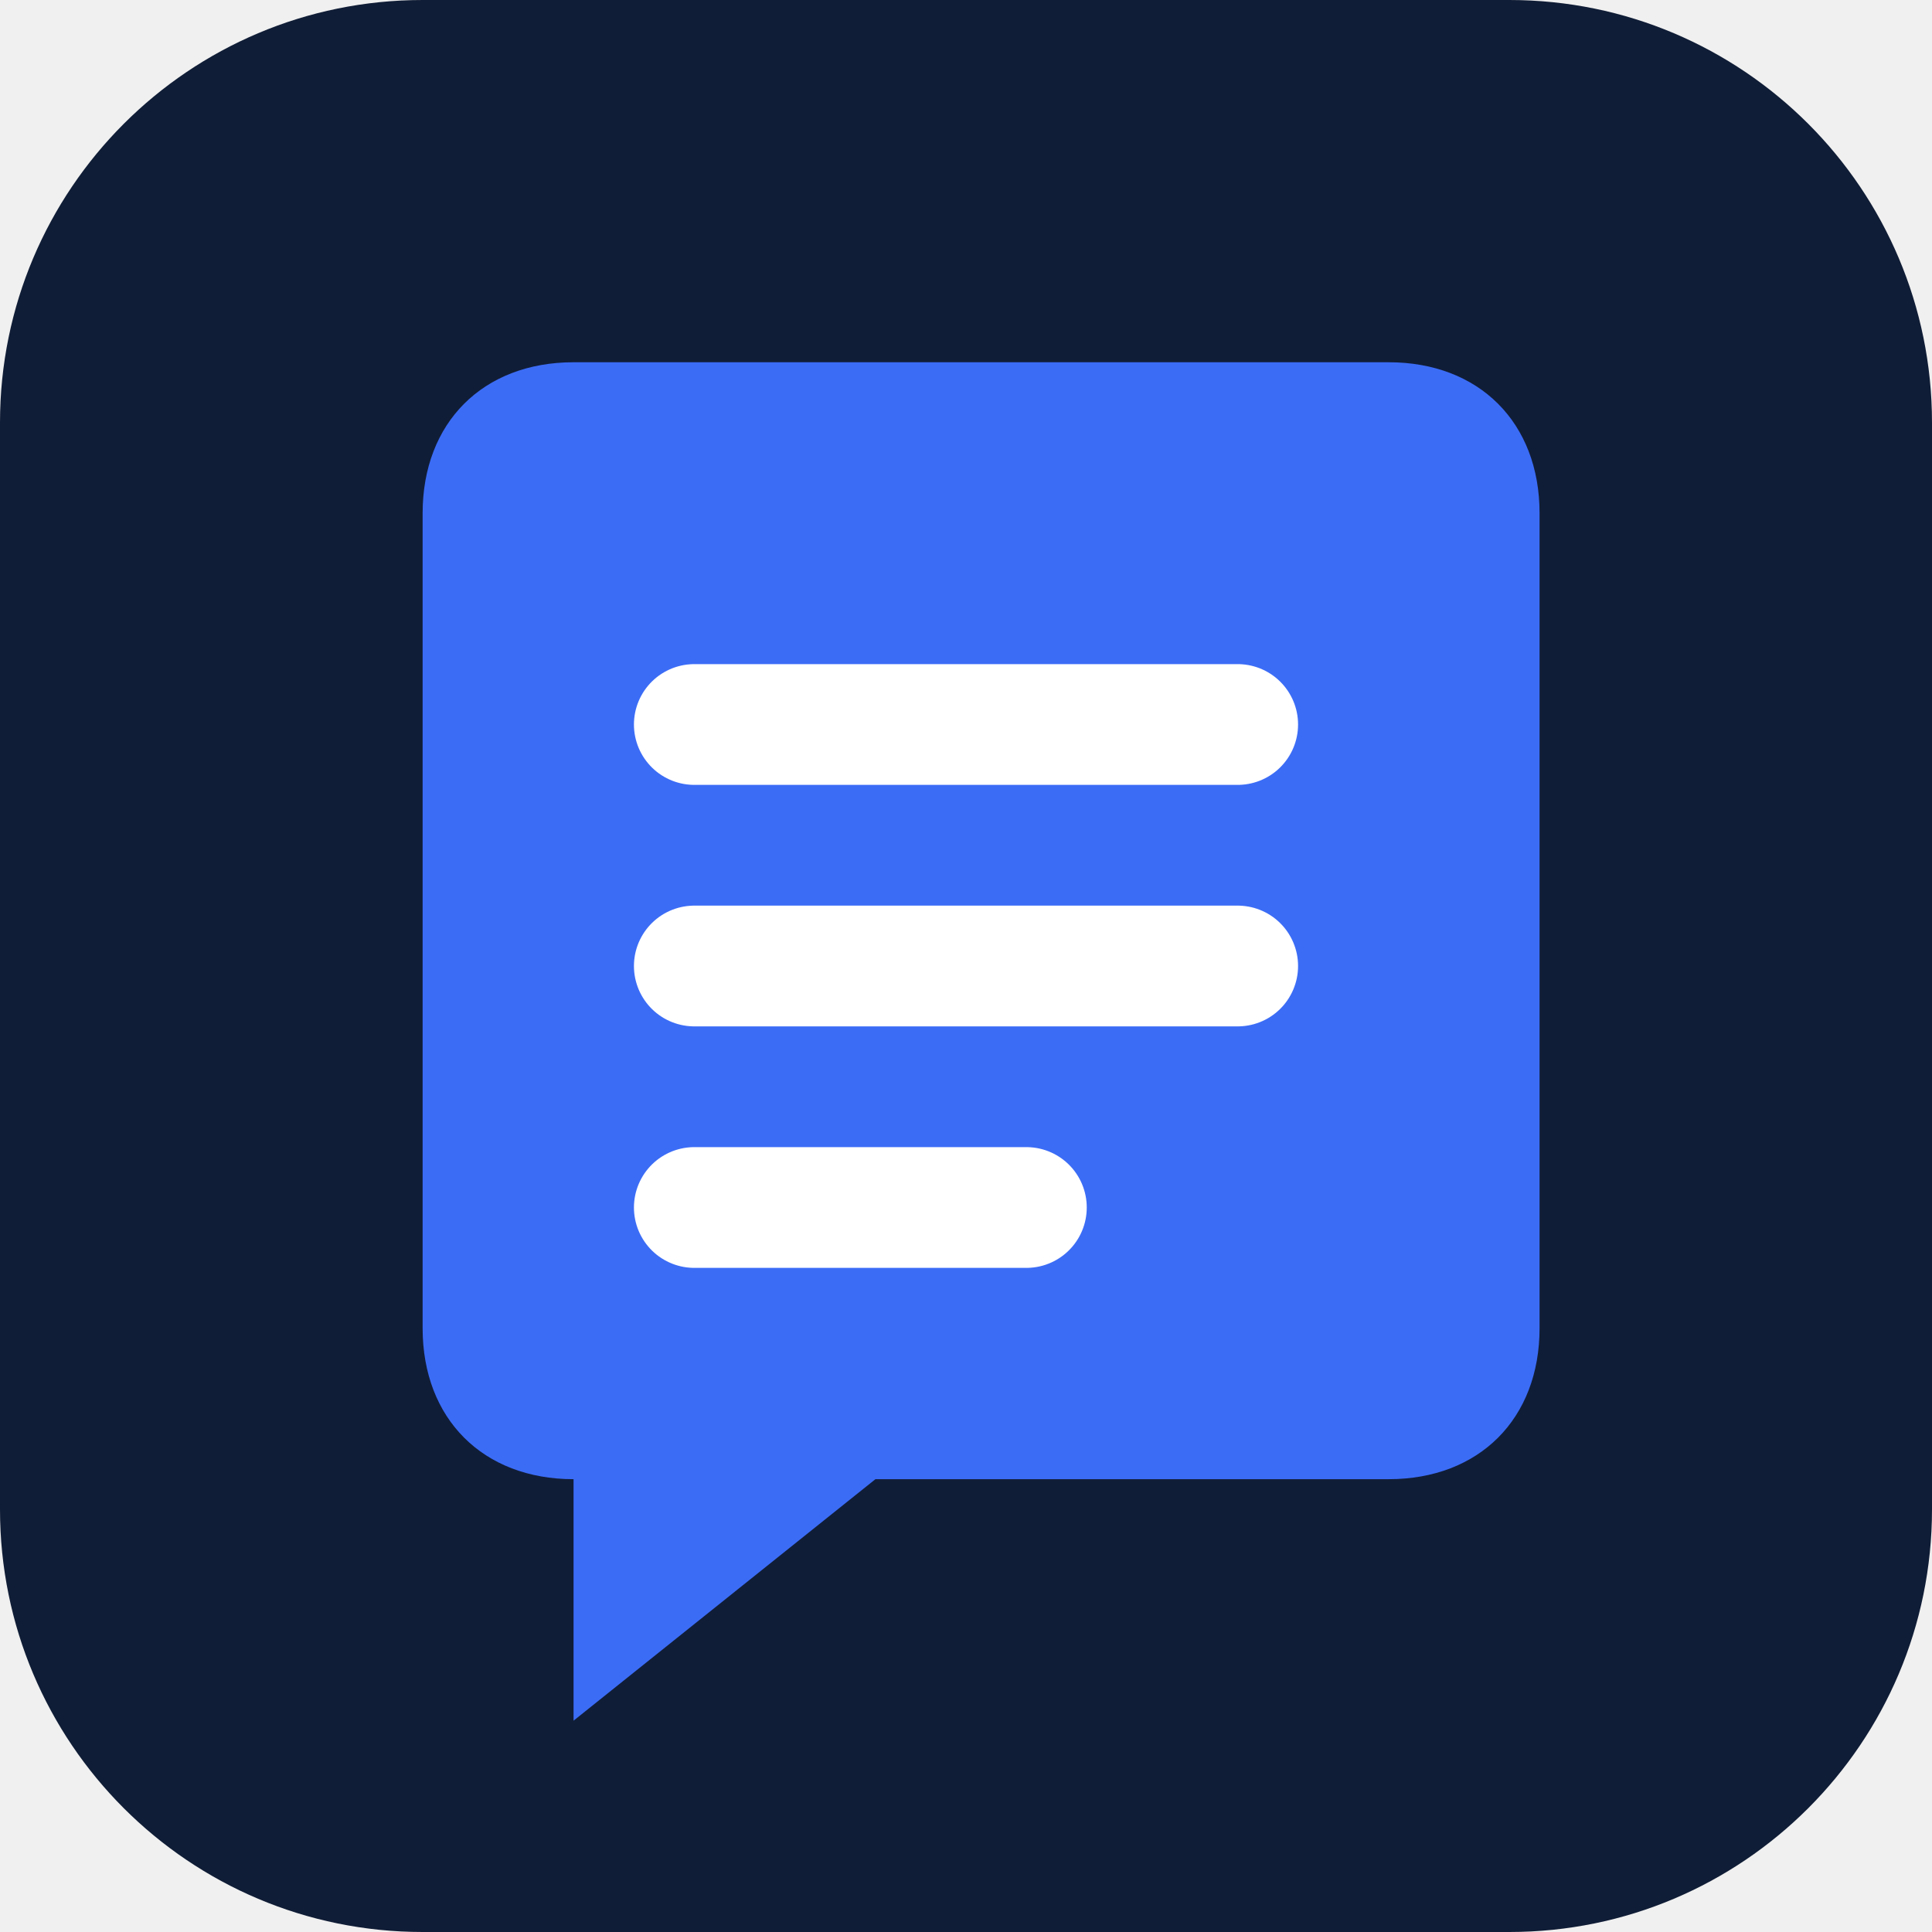
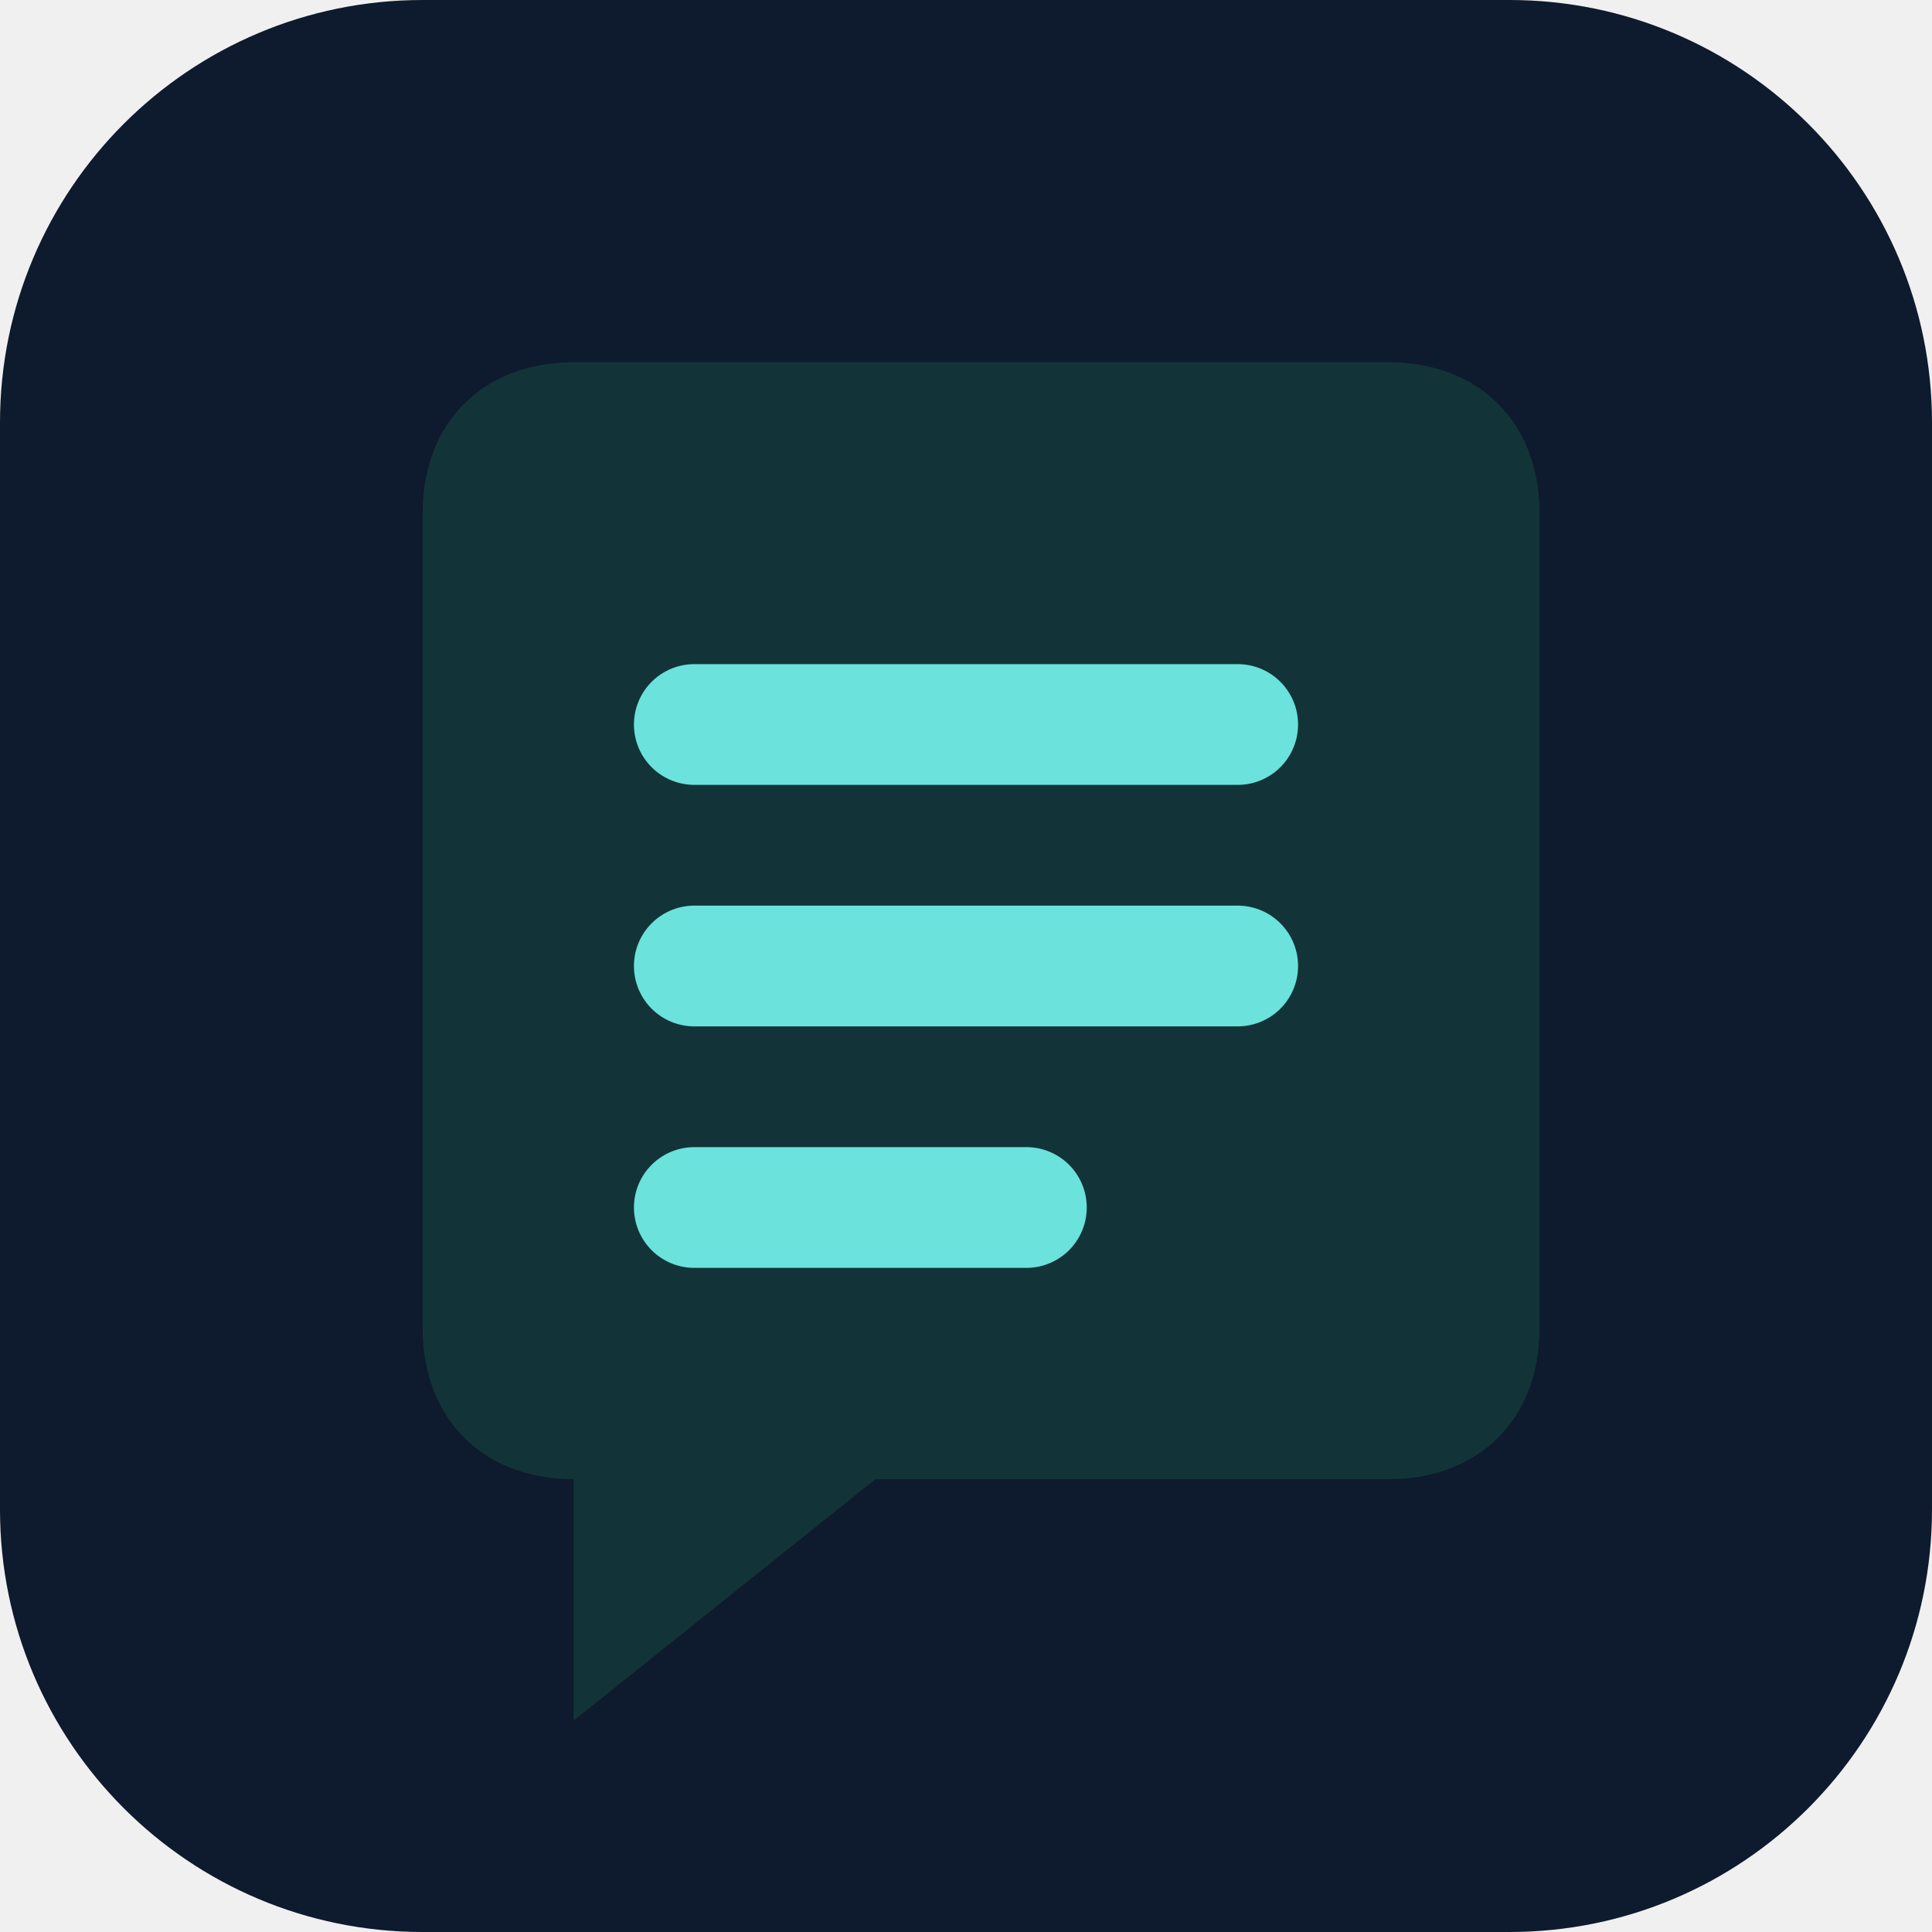
<svg xmlns="http://www.w3.org/2000/svg" viewBox="0 0 64 64">
-   <rect width="64" height="64" rx="14" fill="#101d36" />
-   <path d="M14 17c0-3 2-5 5-5h27c3 0 5 2 5 5v27c0 3-2 5-5 5H29l-10 8v-8c-3 0-5-2-5-5z" fill="#3b6cf6" />
-   <path d="M23 24h18M23 32h18M23 40h11" stroke="#fff" stroke-width="4" stroke-linecap="round" />
+   <rect width="64" height="64" rx="14" fill="#0e1a2d" />
+   <path d="M14 17c0-3 2-5 5-5h27c3 0 5 2 5 5v27c0 3-2 5-5 5H29l-10 8v-8c-3 0-5-2-5-5z" fill="#123438" />
+   <path d="M23 24h18M23 32h18M23 40h11" stroke="#6be2dc" stroke-width="4" stroke-linecap="round" />
</svg>
